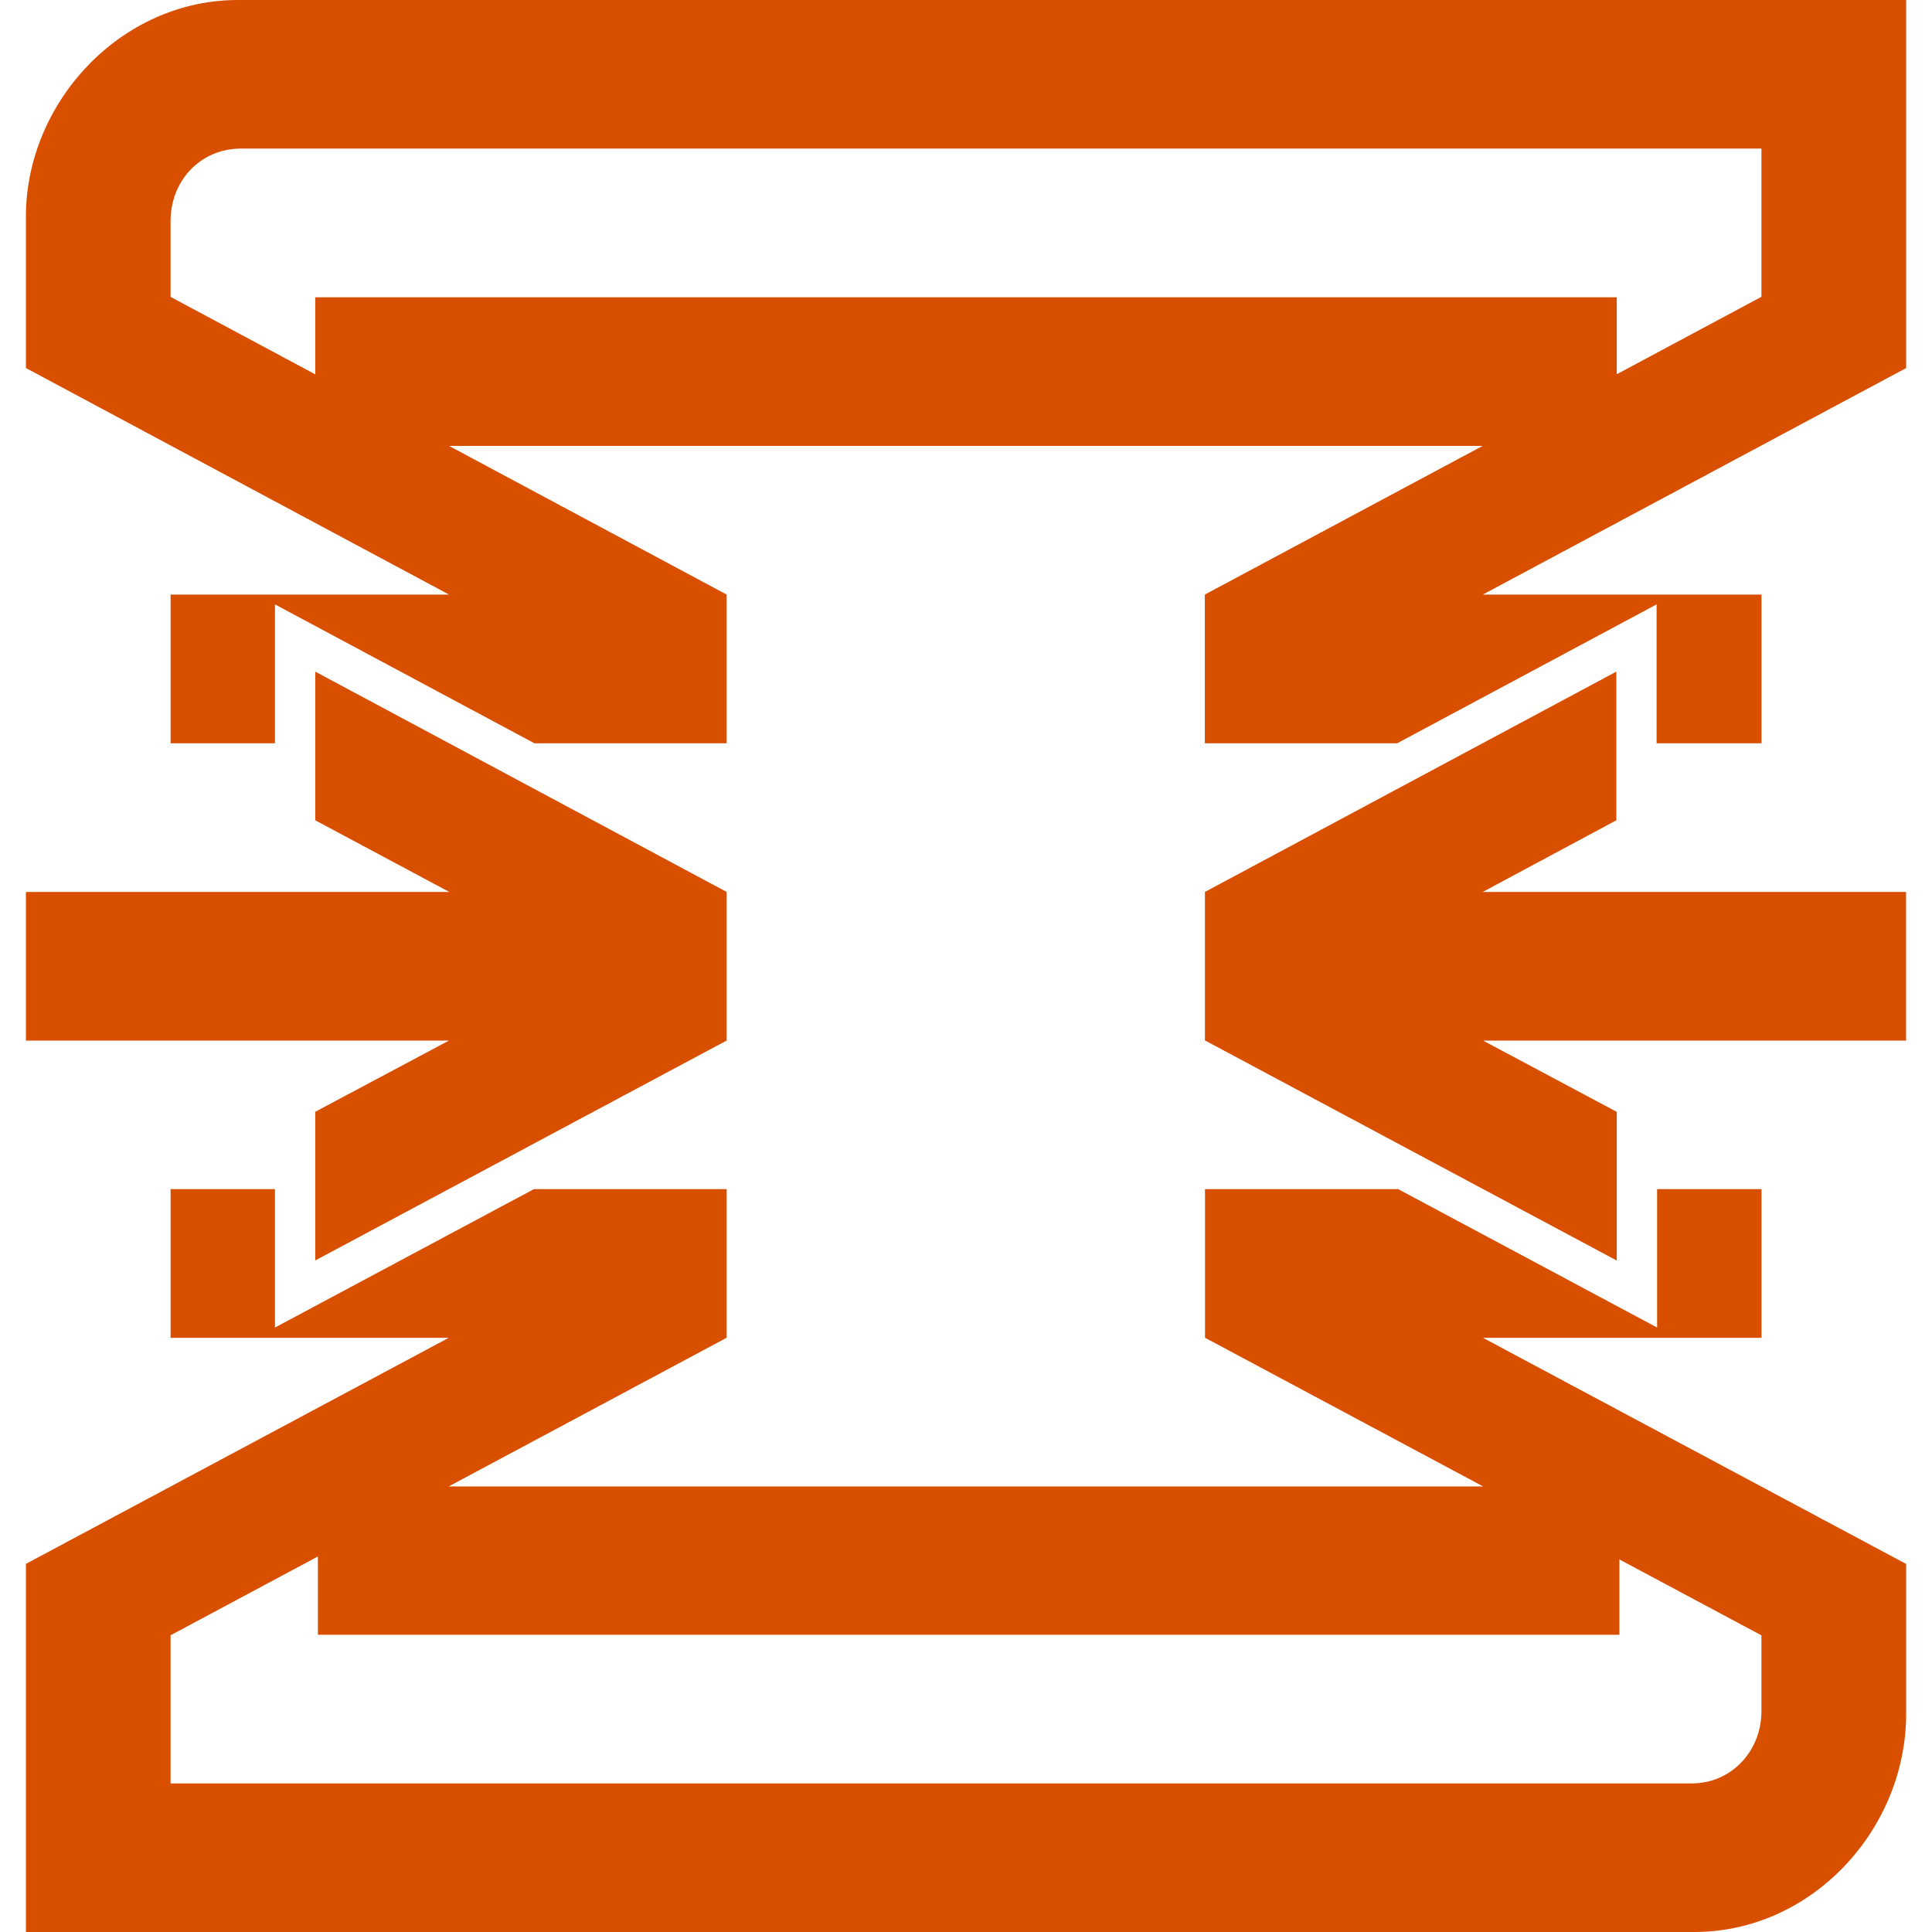
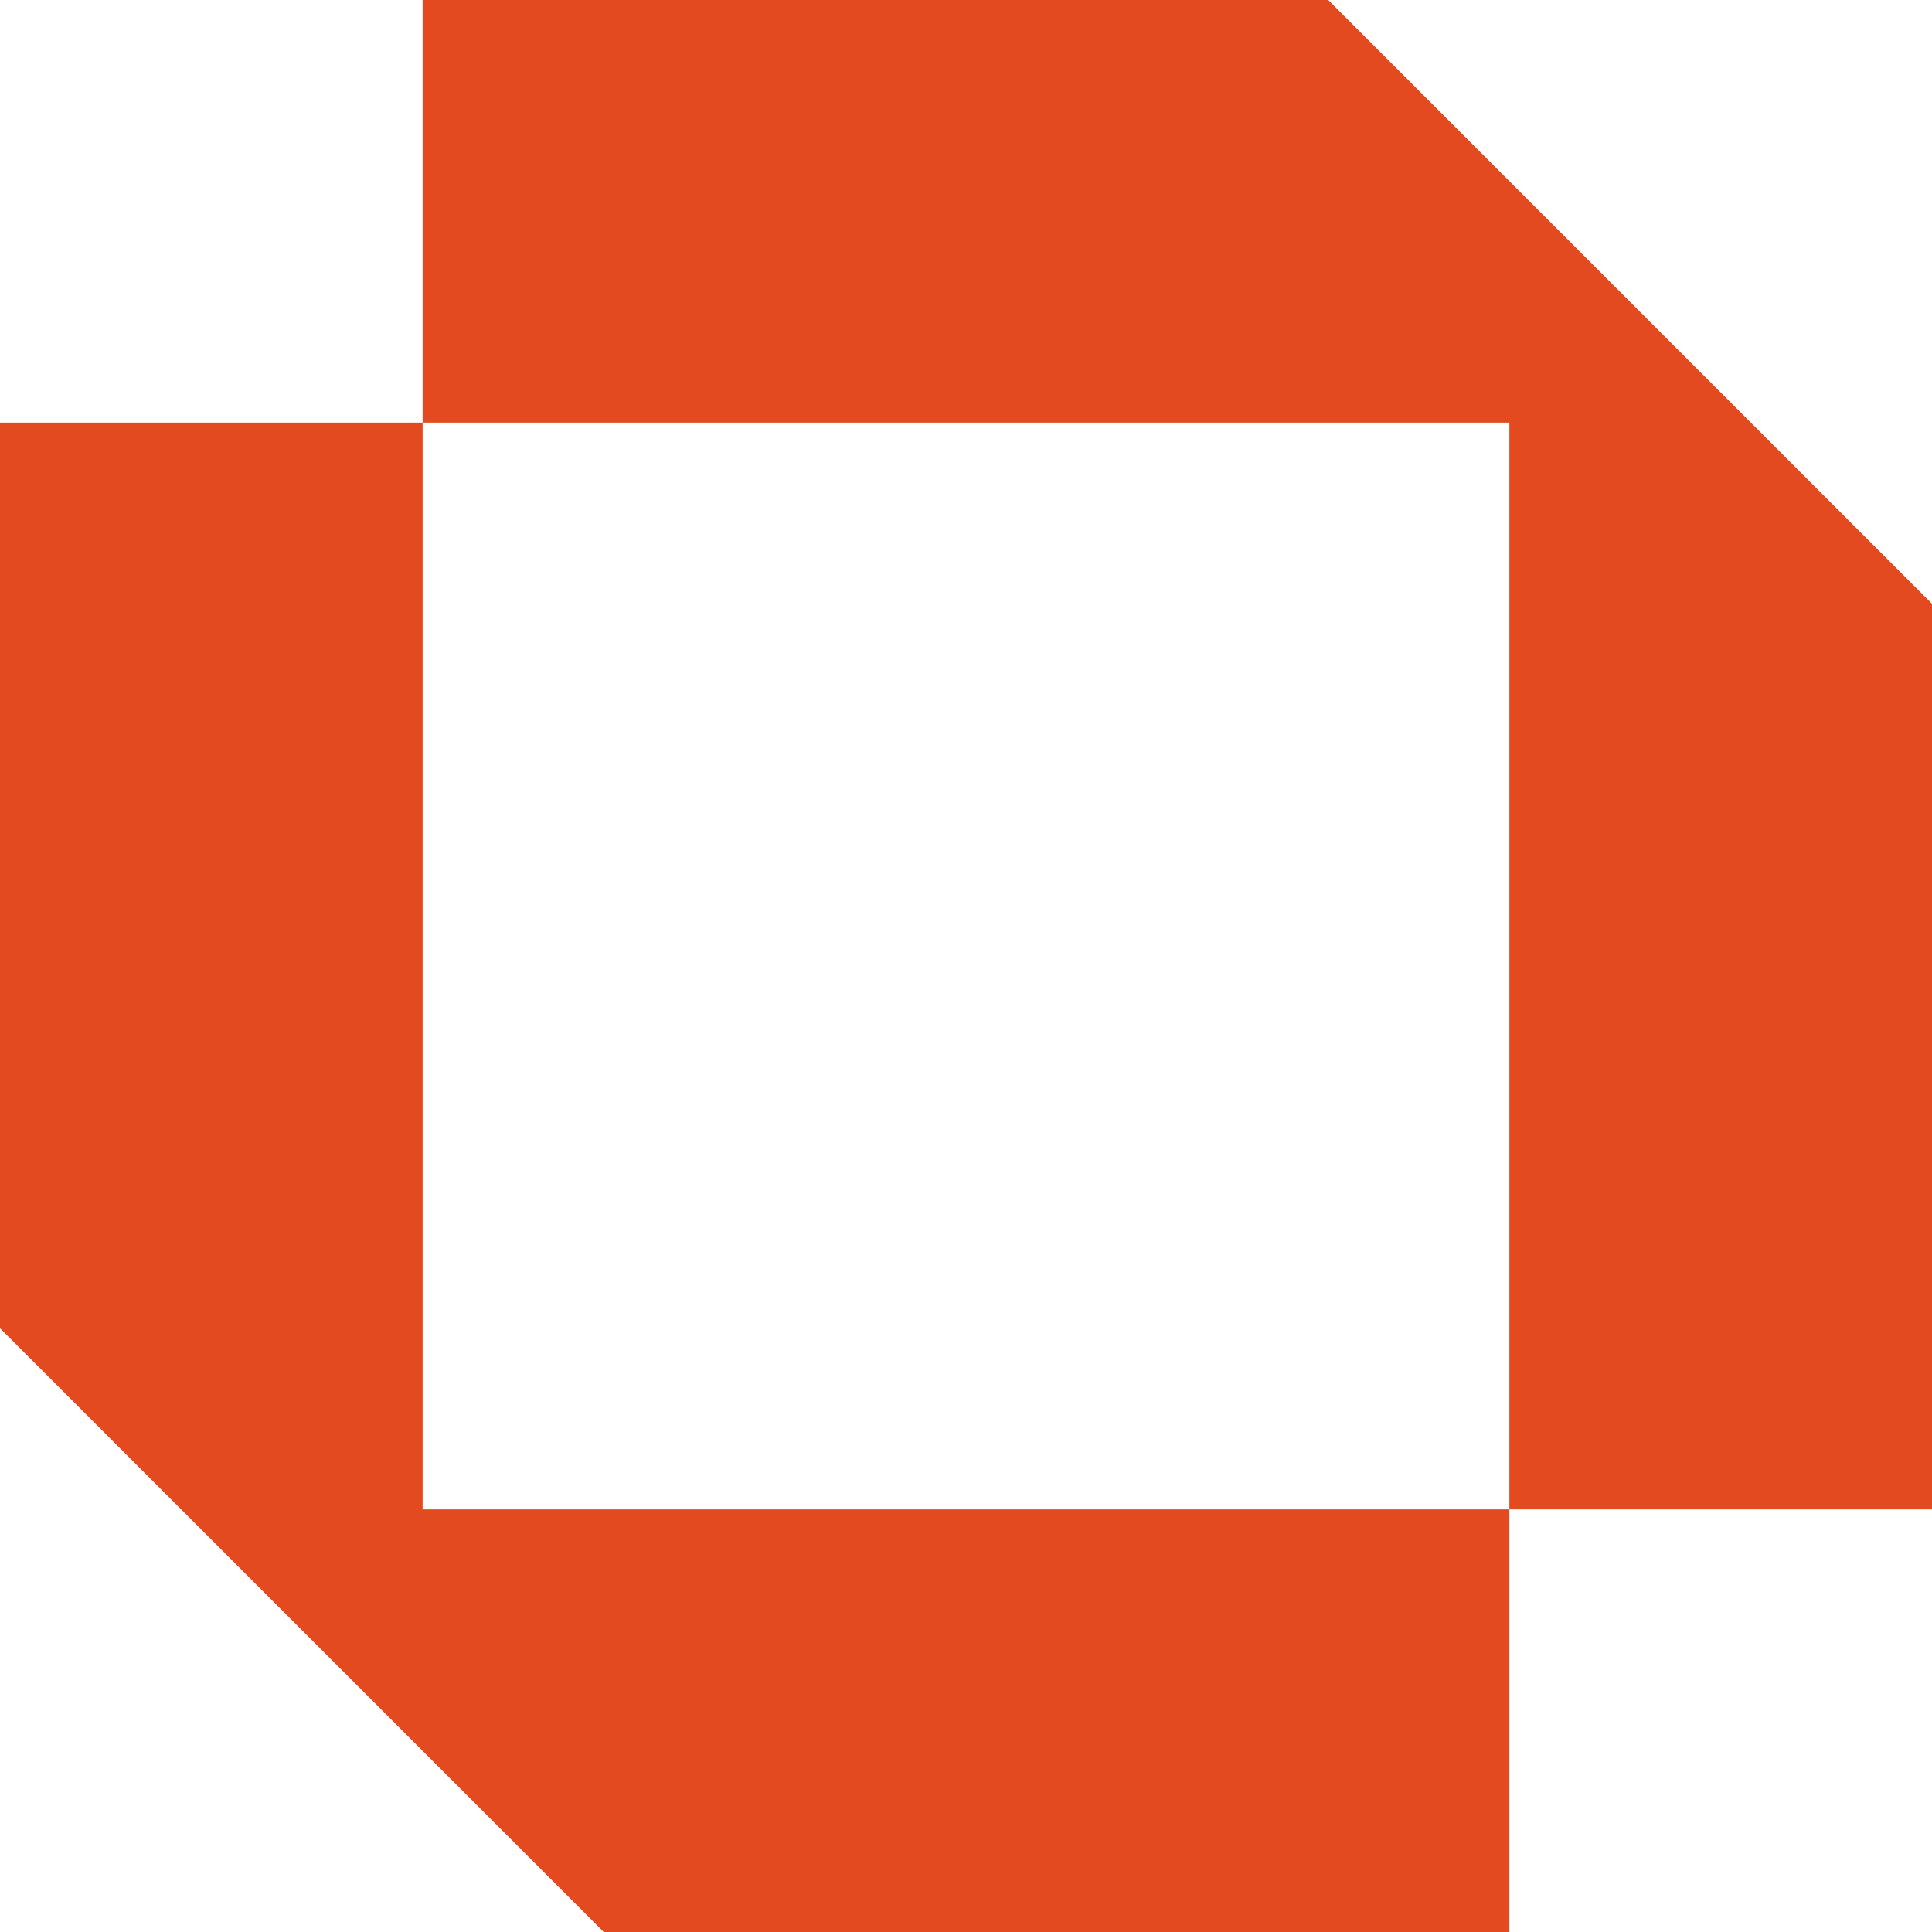
- <svg xmlns="http://www.w3.org/2000/svg" fill="#D94F00" aria-label="OPNsense" role="img" viewBox="0 0 24 24">
-   <path d="M18.419 11.08h5.259v1.847h-5.254l1.66.885v1.847l-5.111-2.732h-.005V11.08l5.111-2.737v1.847l-1.66.89zm.005 5.54l5.255 2.808v1.841c.01 1.453-1.176 2.744-2.655 2.731H.322v-4.573l5.252-2.808H2.119v-1.847h1.297v1.719l3.216-1.719h2.395v1.846l-3.453 1.847h12.85l-3.455-1.847v-1.846h2.4l3.216 1.719v-1.719h1.297v1.847h-3.458zM3.949 20.307v-.972l-1.83.979v1.84h18.905c.481-.004.848-.393.857-.879v-.96l-1.764-.943v.936H3.949zm-.033-6.496v1.847l5.111-2.732V11.08L3.916 8.343v1.847l1.665.89H.322v1.847h5.254l-1.66.884zM23.679 0v4.572L18.42 7.386h3.462v1.847h-1.303V7.508l-3.222 1.725h-2.39V7.386l3.451-1.847H5.578l3.449 1.847v1.847H6.638L3.416 7.508v1.725H2.119V7.386h3.459L.322 4.572V2.731C.3 1.291 1.495-.012 2.976 0h20.703zm-1.798 1.846H2.976c-.488.009-.847.394-.857.88v.962l1.797.962v-.957h16.168v.956l1.797-.962V1.846z" />
+ <svg xmlns="http://www.w3.org/2000/svg" fill="#E44A20" aria-label="OPNsense" role="img" viewBox="0 0.961 85.039 85.039">
+   <path d="M18.602,0.961L18.602,19.563L66.437,19.563L66.437,67.398L85.039,67.398L85.039,27.536L58.464,0.961L18.602,0.961Z" />
+   <path d="M66.437,86L66.437,67.398L18.602,67.398L18.602,19.563L0,19.563L0,59.426L26.574,86L66.437,86Z" />
</svg>
